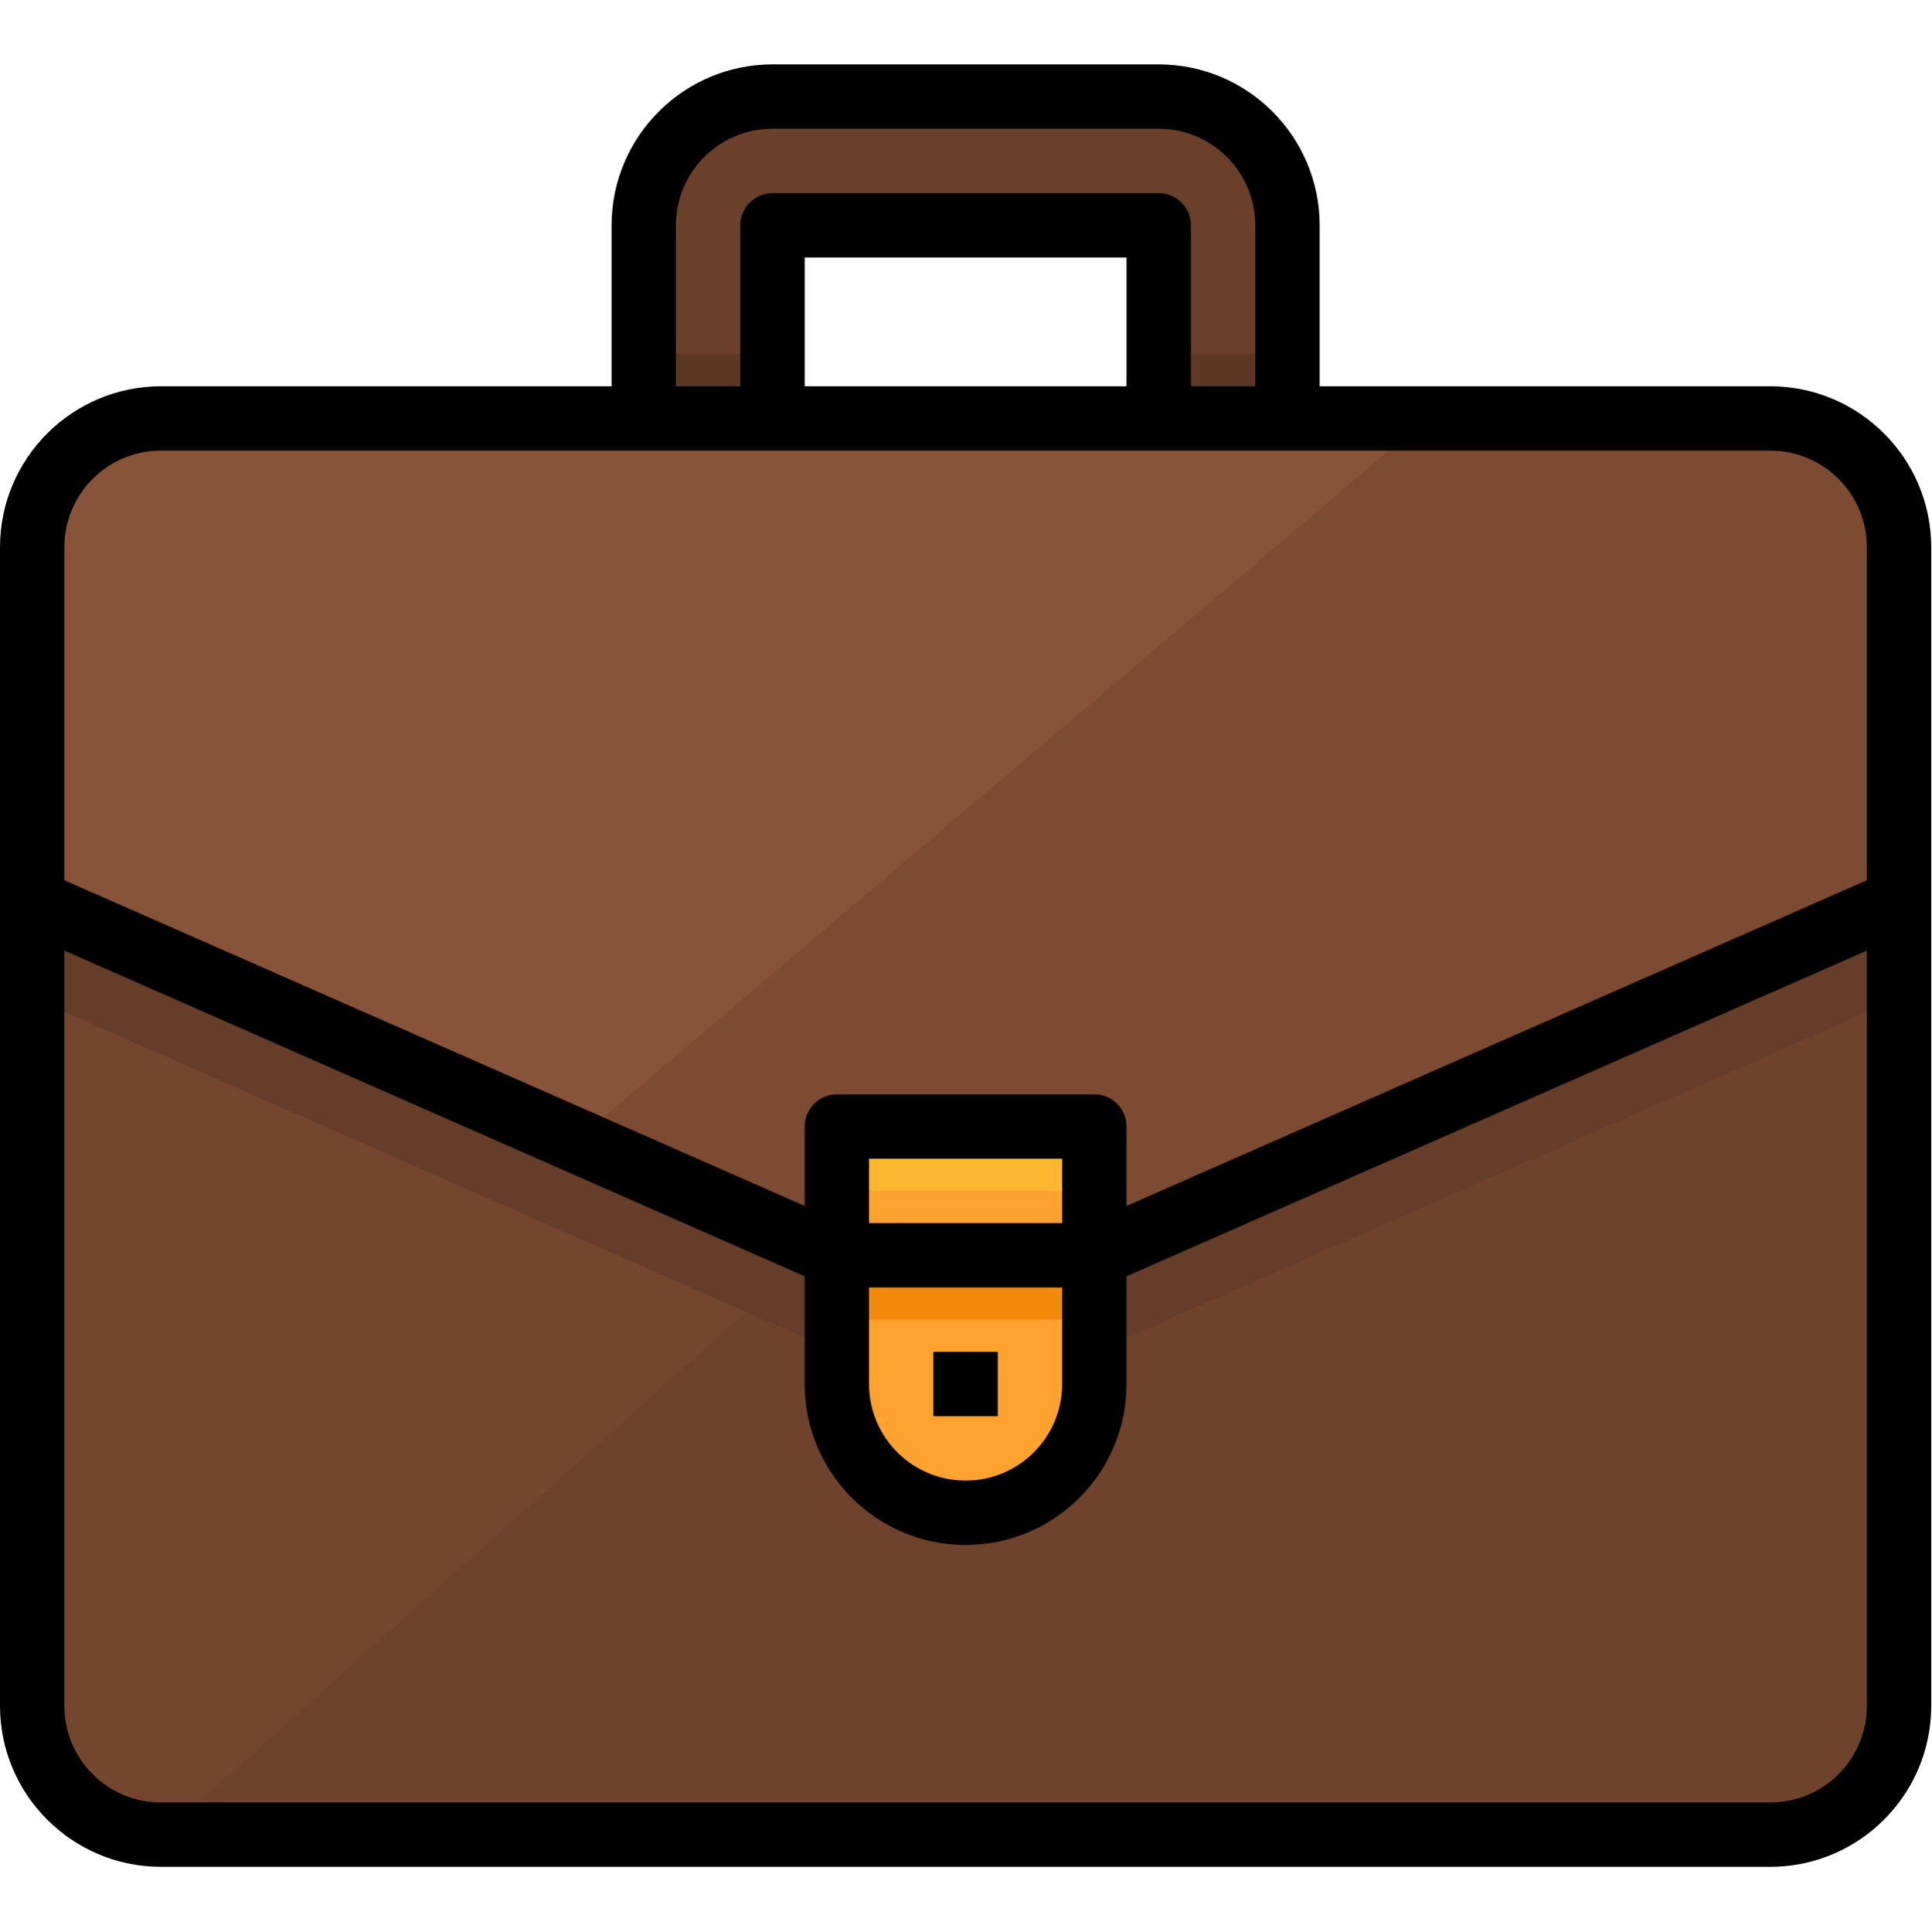
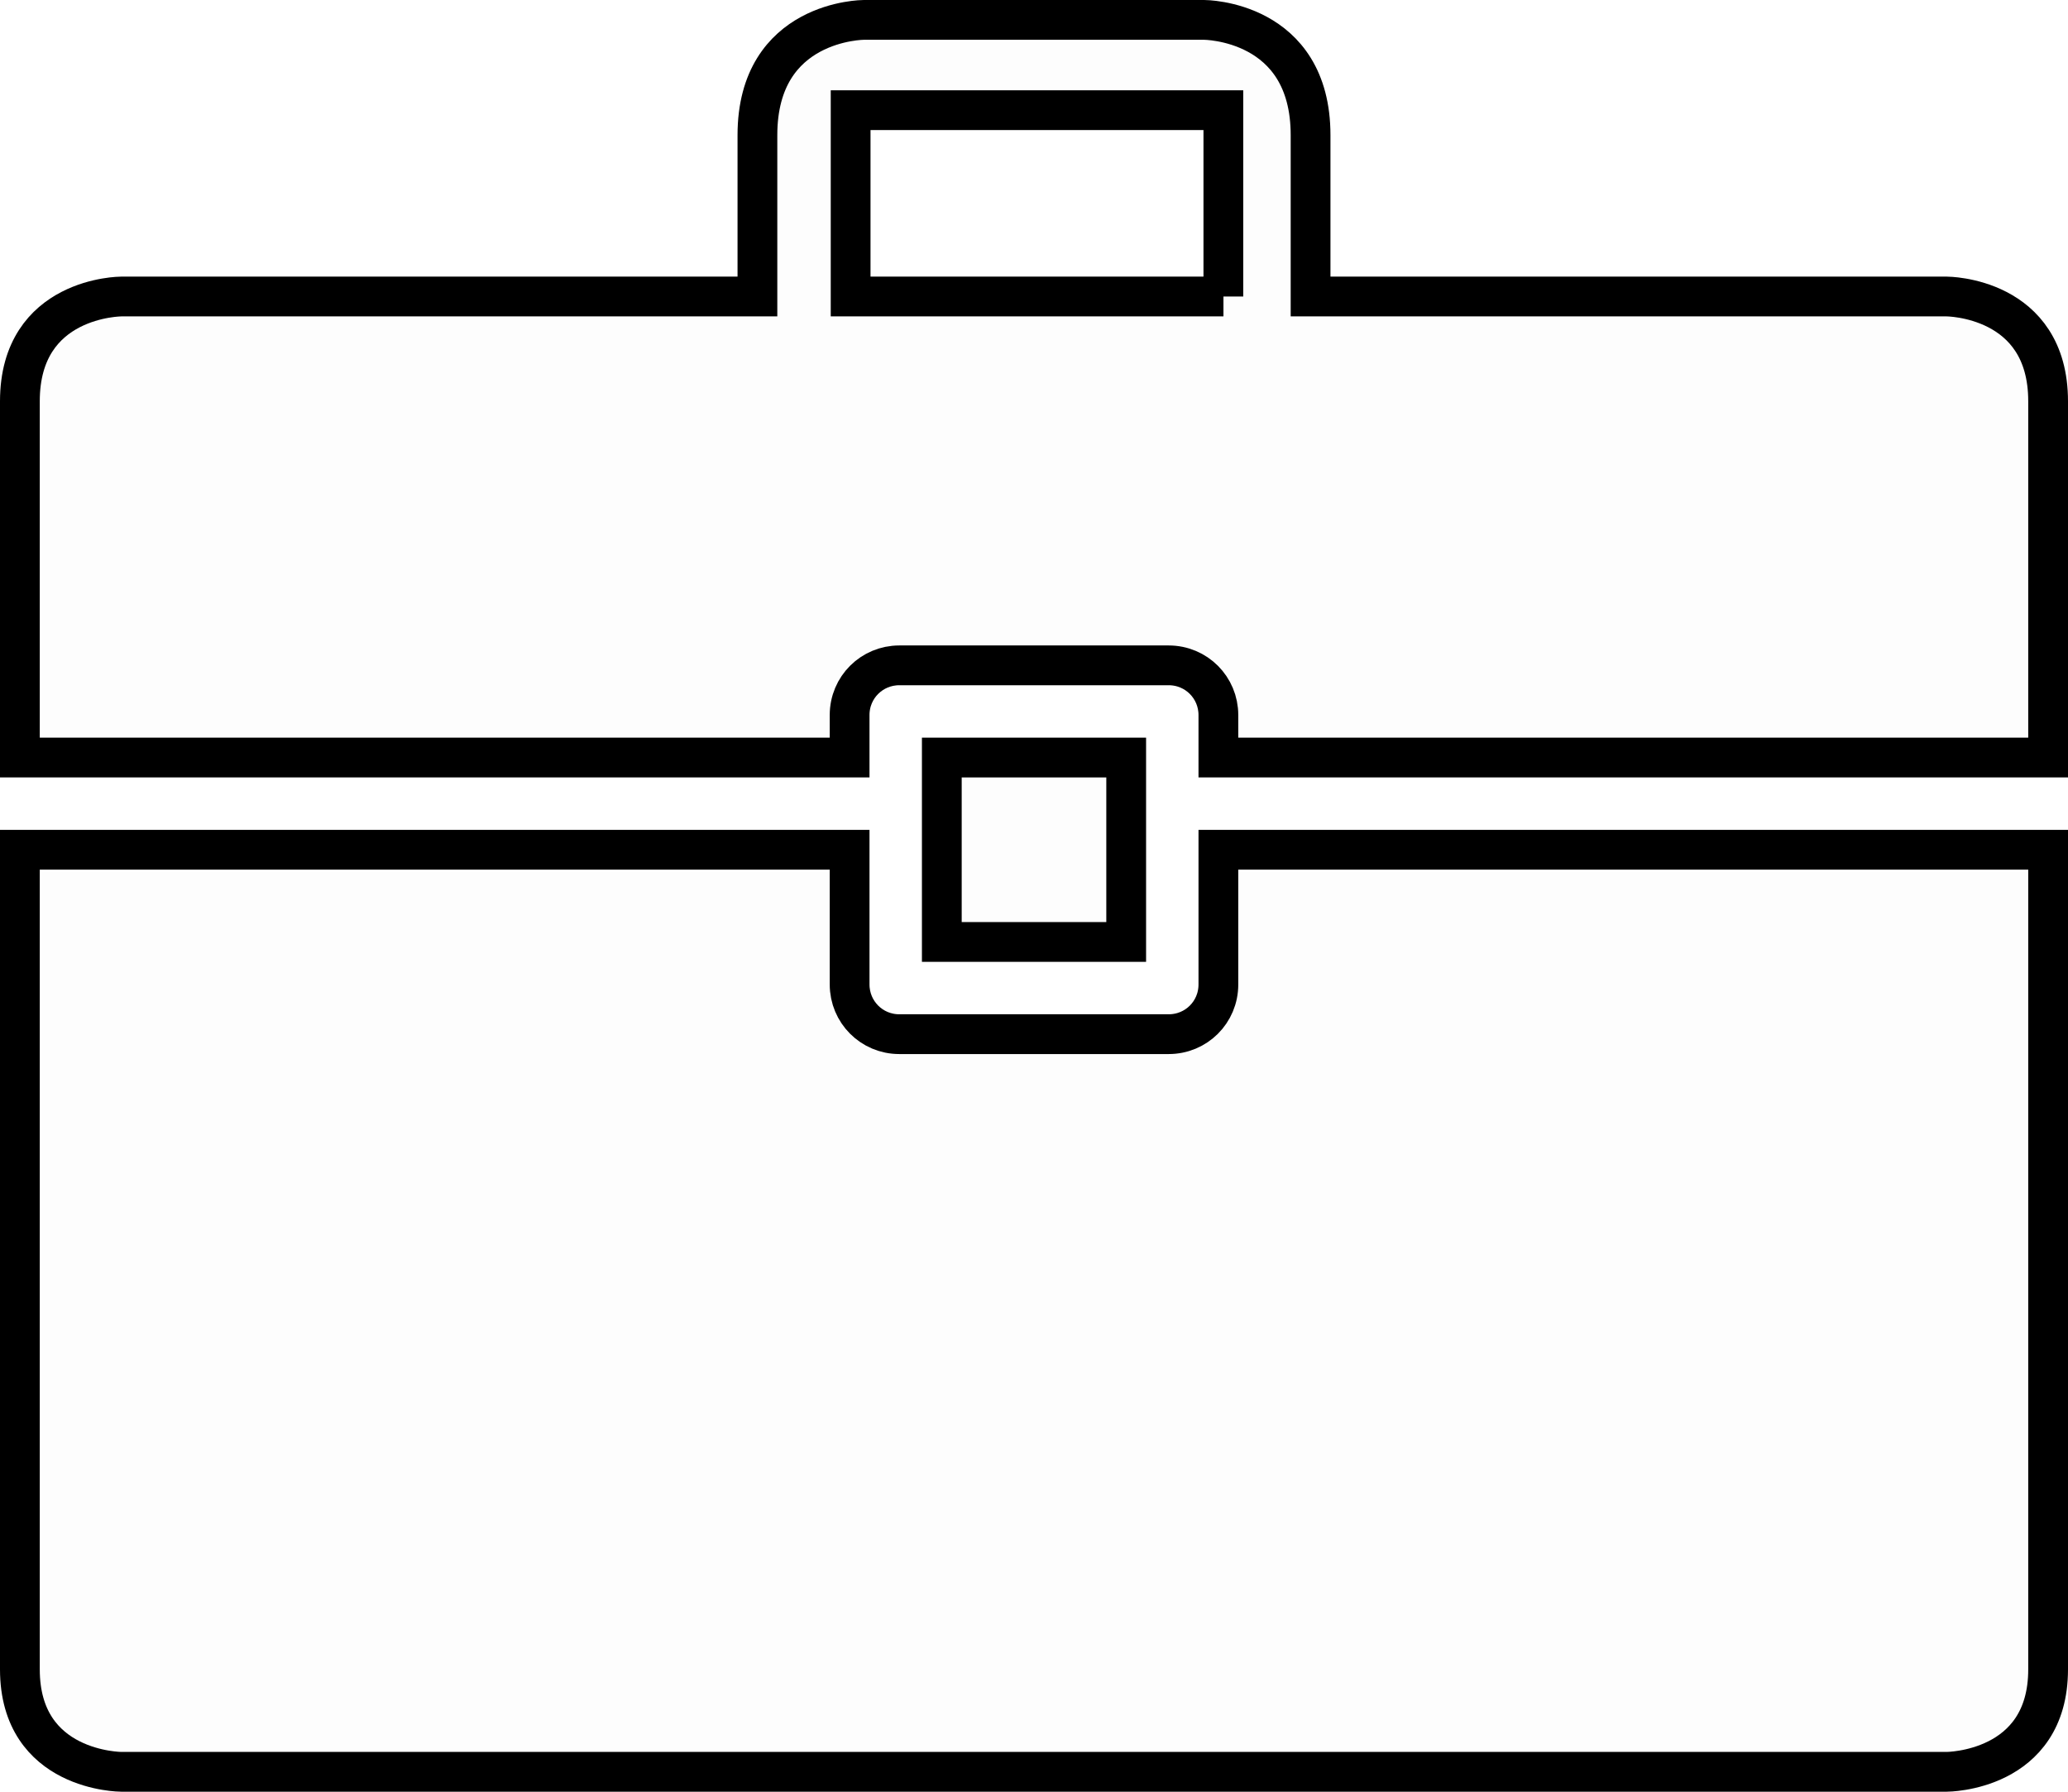
- <svg xmlns="http://www.w3.org/2000/svg" version="1.1" id="Capa_1" x="0px" y="0px" viewBox="0 0 602.672 602.672" style="enable-background:new 0 0 602.672 602.672;" xml:space="preserve">
-   <g>
-     <g>
-       <g>
-         <g id="filled_outline">
-           <path style="fill:#75462E;" d="M50.223,130.579h502.226c22.188,0,40.178,17.99,40.178,40.178V532.36      c0,22.188-17.99,40.178-40.178,40.178H50.223c-22.188,0-40.178-17.99-40.178-40.178V170.757      C10.045,148.569,28.034,130.579,50.223,130.579z" />
-           <path style="fill:#6E422B;" d="M552.449,130.579h-8.206L50.725,572.538h501.724c22.188,0,40.178-17.99,40.178-40.178V170.757      C592.627,148.569,574.637,130.579,552.449,130.579z" />
-           <path style="fill:#6B402A;" d="M200.891,70.312v60.267h40.178V70.312h120.534v60.267h40.178V70.312      c0-22.188-17.99-40.178-40.178-40.178H241.069C218.88,30.134,200.891,48.123,200.891,70.312z" />
-           <path style="fill:#663D28;" d="M592.627,311.38L341.514,421.87h-80.356L10.045,311.38v-110.49      c0-22.188,17.99-40.178,40.178-40.178h502.226c22.188,0,40.178,17.99,40.178,40.178V311.38z" />
-           <path style="fill:#875339;" d="M592.627,281.247l-251.113,110.49h-80.356L10.045,281.247v-110.49      c0-22.188,17.99-40.178,40.178-40.178h502.226c22.188,0,40.178,17.99,40.178,40.178V281.247z" />
-           <rect x="200.891" y="110.49" style="fill:#5C3724;" width="40.178" height="20.089" />
-           <rect x="361.603" y="110.49" style="fill:#5C3724;" width="40.178" height="20.089" />
-           <path style="fill:#7D4A32;" d="M552.449,130.579H445.284L179.797,355.948l81.361,35.789h80.356l251.113-110.49v-110.49      C592.627,148.569,574.637,130.579,552.449,130.579z" />
-           <path style="fill:#FFA230;" d="M261.158,391.737h80.356l0,0v40.178c0,22.188-17.99,40.178-40.178,40.178l0,0      c-22.188,0-40.178-17.99-40.178-40.178V391.737L261.158,391.737z" />
-           <rect x="291.291" y="421.87" style="fill:#FDB62F;" width="20.089" height="20.089" />
-           <rect x="261.158" y="351.558" style="fill:#FFA230;" width="80.356" height="40.178" />
-           <rect x="261.158" y="351.558" style="fill:#FDB62F;" width="80.356" height="20.089" />
-           <rect x="261.158" y="391.737" style="fill:#F0890C;" width="80.356" height="20.089" />
-           <path d="M552.449,120.534H411.826V70.312c-0.03-27.723-22.5-50.193-50.223-50.223H241.069      c-27.723,0.03-50.192,22.5-50.223,50.223v50.223H50.223C22.5,120.564,0.03,143.034,0,170.757V532.36      c0.03,27.723,22.5,50.193,50.223,50.223h502.226c27.723-0.03,50.193-22.5,50.223-50.223V170.757      C602.641,143.034,580.172,120.564,552.449,120.534z M210.935,70.312c0-16.644,13.49-30.134,30.134-30.134h120.534      c16.644,0,30.134,13.49,30.134,30.134v50.223h-20.089V70.312c0-5.545-4.5-10.045-10.045-10.045H241.069      c-5.545,0-10.045,4.5-10.045,10.045v50.223h-20.089V70.312z M251.113,120.534V80.356h100.445v40.178H251.113z M20.089,170.757      c0-16.644,13.49-30.134,30.134-30.134h502.226c16.644,0,30.134,13.49,30.134,30.134v103.941L351.558,376.338v-24.78      c0-5.545-4.5-10.045-10.045-10.045h-80.356c-5.545,0-10.045,4.5-10.045,10.045v24.78L20.089,274.698V170.757z M331.469,381.692      h-60.267v-20.089h60.267V381.692z M271.202,401.781h60.267v30.134c0,16.644-13.49,30.134-30.134,30.134      s-30.134-13.49-30.134-30.134V401.781z M552.449,562.493H50.223c-16.644,0-30.134-13.49-30.134-30.134l0,0V296.645      l231.024,101.651v33.619c0,27.733,22.49,50.223,50.223,50.223s50.223-22.49,50.223-50.223v-33.619l231.024-101.651V532.36      C582.583,549.004,569.093,562.493,552.449,562.493L552.449,562.493z" />
-           <rect x="291.291" y="421.87" width="20.089" height="20.089" />
-         </g>
-       </g>
+ <svg xmlns="http://www.w3.org/2000/svg" version="1.1" id="Capa_1" x="0px" y="0px" width="624" height="540.544" viewBox="0 0 624 540.544" xml:space="preserve">
+   <defs id="defs45" />
+   <g id="g10" style="fill:#fdfdfd;fill-opacity:1;stroke:#000000;stroke-width:12;stroke-miterlimit:4;stroke-dasharray:none;stroke-opacity:1" transform="translate(6,-35.72794)">
+     <g id="g8" style="fill:#fdfdfd;fill-opacity:1;stroke:#000000;stroke-width:12;stroke-miterlimit:4;stroke-dasharray:none;stroke-opacity:1">
+       <path d="M 357.353,41.728 H 254.647 c 0,0 -32.102,0 -32.102,34.772 v 48.682 H 30.6 c 0,0 -30.6,0 -30.6,31.602 v 107.49 h 222.545 27.818 V 251.45 c 0,-8.374 6.732,-14.994 14.994,-14.994 h 81.257 c 8.401,0 15.022,6.732 15.022,14.994 v 12.824 H 389.453 612 v -107.49 c 0,-31.602 -30.6,-31.602 -30.6,-31.602 H 389.454 V 76.5 c 0,-34.772 -32.101,-34.772 -32.101,-34.772 z m 5.813,83.454 H 250.669 v -56.22 h 112.469 v 56.22 z" id="path2" style="fill:#fdfdfd;fill-opacity:1;stroke:#000000;stroke-width:12;stroke-miterlimit:4;stroke-dasharray:none;stroke-opacity:1" />
+       <path d="m 0,539.367 c 0,30.905 30.6,30.905 30.6,30.905 h 550.8 c 0,0 30.6,0 30.6,-30.905 V 292.091 H 390.178 361.637 v 40.643 c 0,8.373 -6.704,14.994 -14.994,14.994 h -81.285 c -8.373,0 -14.994,-6.732 -14.994,-14.994 V 292.091 H 222.685 0 Z" id="path4" style="fill:#fdfdfd;fill-opacity:1;stroke:#000000;stroke-width:12;stroke-miterlimit:4;stroke-dasharray:none;stroke-opacity:1" />
+       <rect x="278.182" y="264.273" width="55.637" height="55.636" id="rect6" style="fill:#fdfdfd;fill-opacity:1;stroke:#000000;stroke-width:12;stroke-miterlimit:4;stroke-dasharray:none;stroke-opacity:1" />
    </g>
  </g>
-   <g>
- </g>
-   <g>
- </g>
-   <g>
- </g>
-   <g>
- </g>
-   <g>
- </g>
-   <g>
- </g>
-   <g>
- </g>
-   <g>
- </g>
-   <g>
- </g>
-   <g>
- </g>
-   <g>
- </g>
-   <g>
- </g>
-   <g>
- </g>
-   <g>
- </g>
-   <g>
- </g>
+   <g id="g12" transform="translate(6,-35.72794)" />
+   <g id="g14" transform="translate(6,-35.72794)" />
+   <g id="g16" transform="translate(6,-35.72794)" />
+   <g id="g18" transform="translate(6,-35.72794)" />
+   <g id="g20" transform="translate(6,-35.72794)" />
+   <g id="g22" transform="translate(6,-35.72794)" />
+   <g id="g24" transform="translate(6,-35.72794)" />
+   <g id="g26" transform="translate(6,-35.72794)" />
+   <g id="g28" transform="translate(6,-35.72794)" />
+   <g id="g30" transform="translate(6,-35.72794)" />
+   <g id="g32" transform="translate(6,-35.72794)" />
+   <g id="g34" transform="translate(6,-35.72794)" />
+   <g id="g36" transform="translate(6,-35.72794)" />
+   <g id="g38" transform="translate(6,-35.72794)" />
+   <g id="g40" transform="translate(6,-35.72794)" />
</svg>
